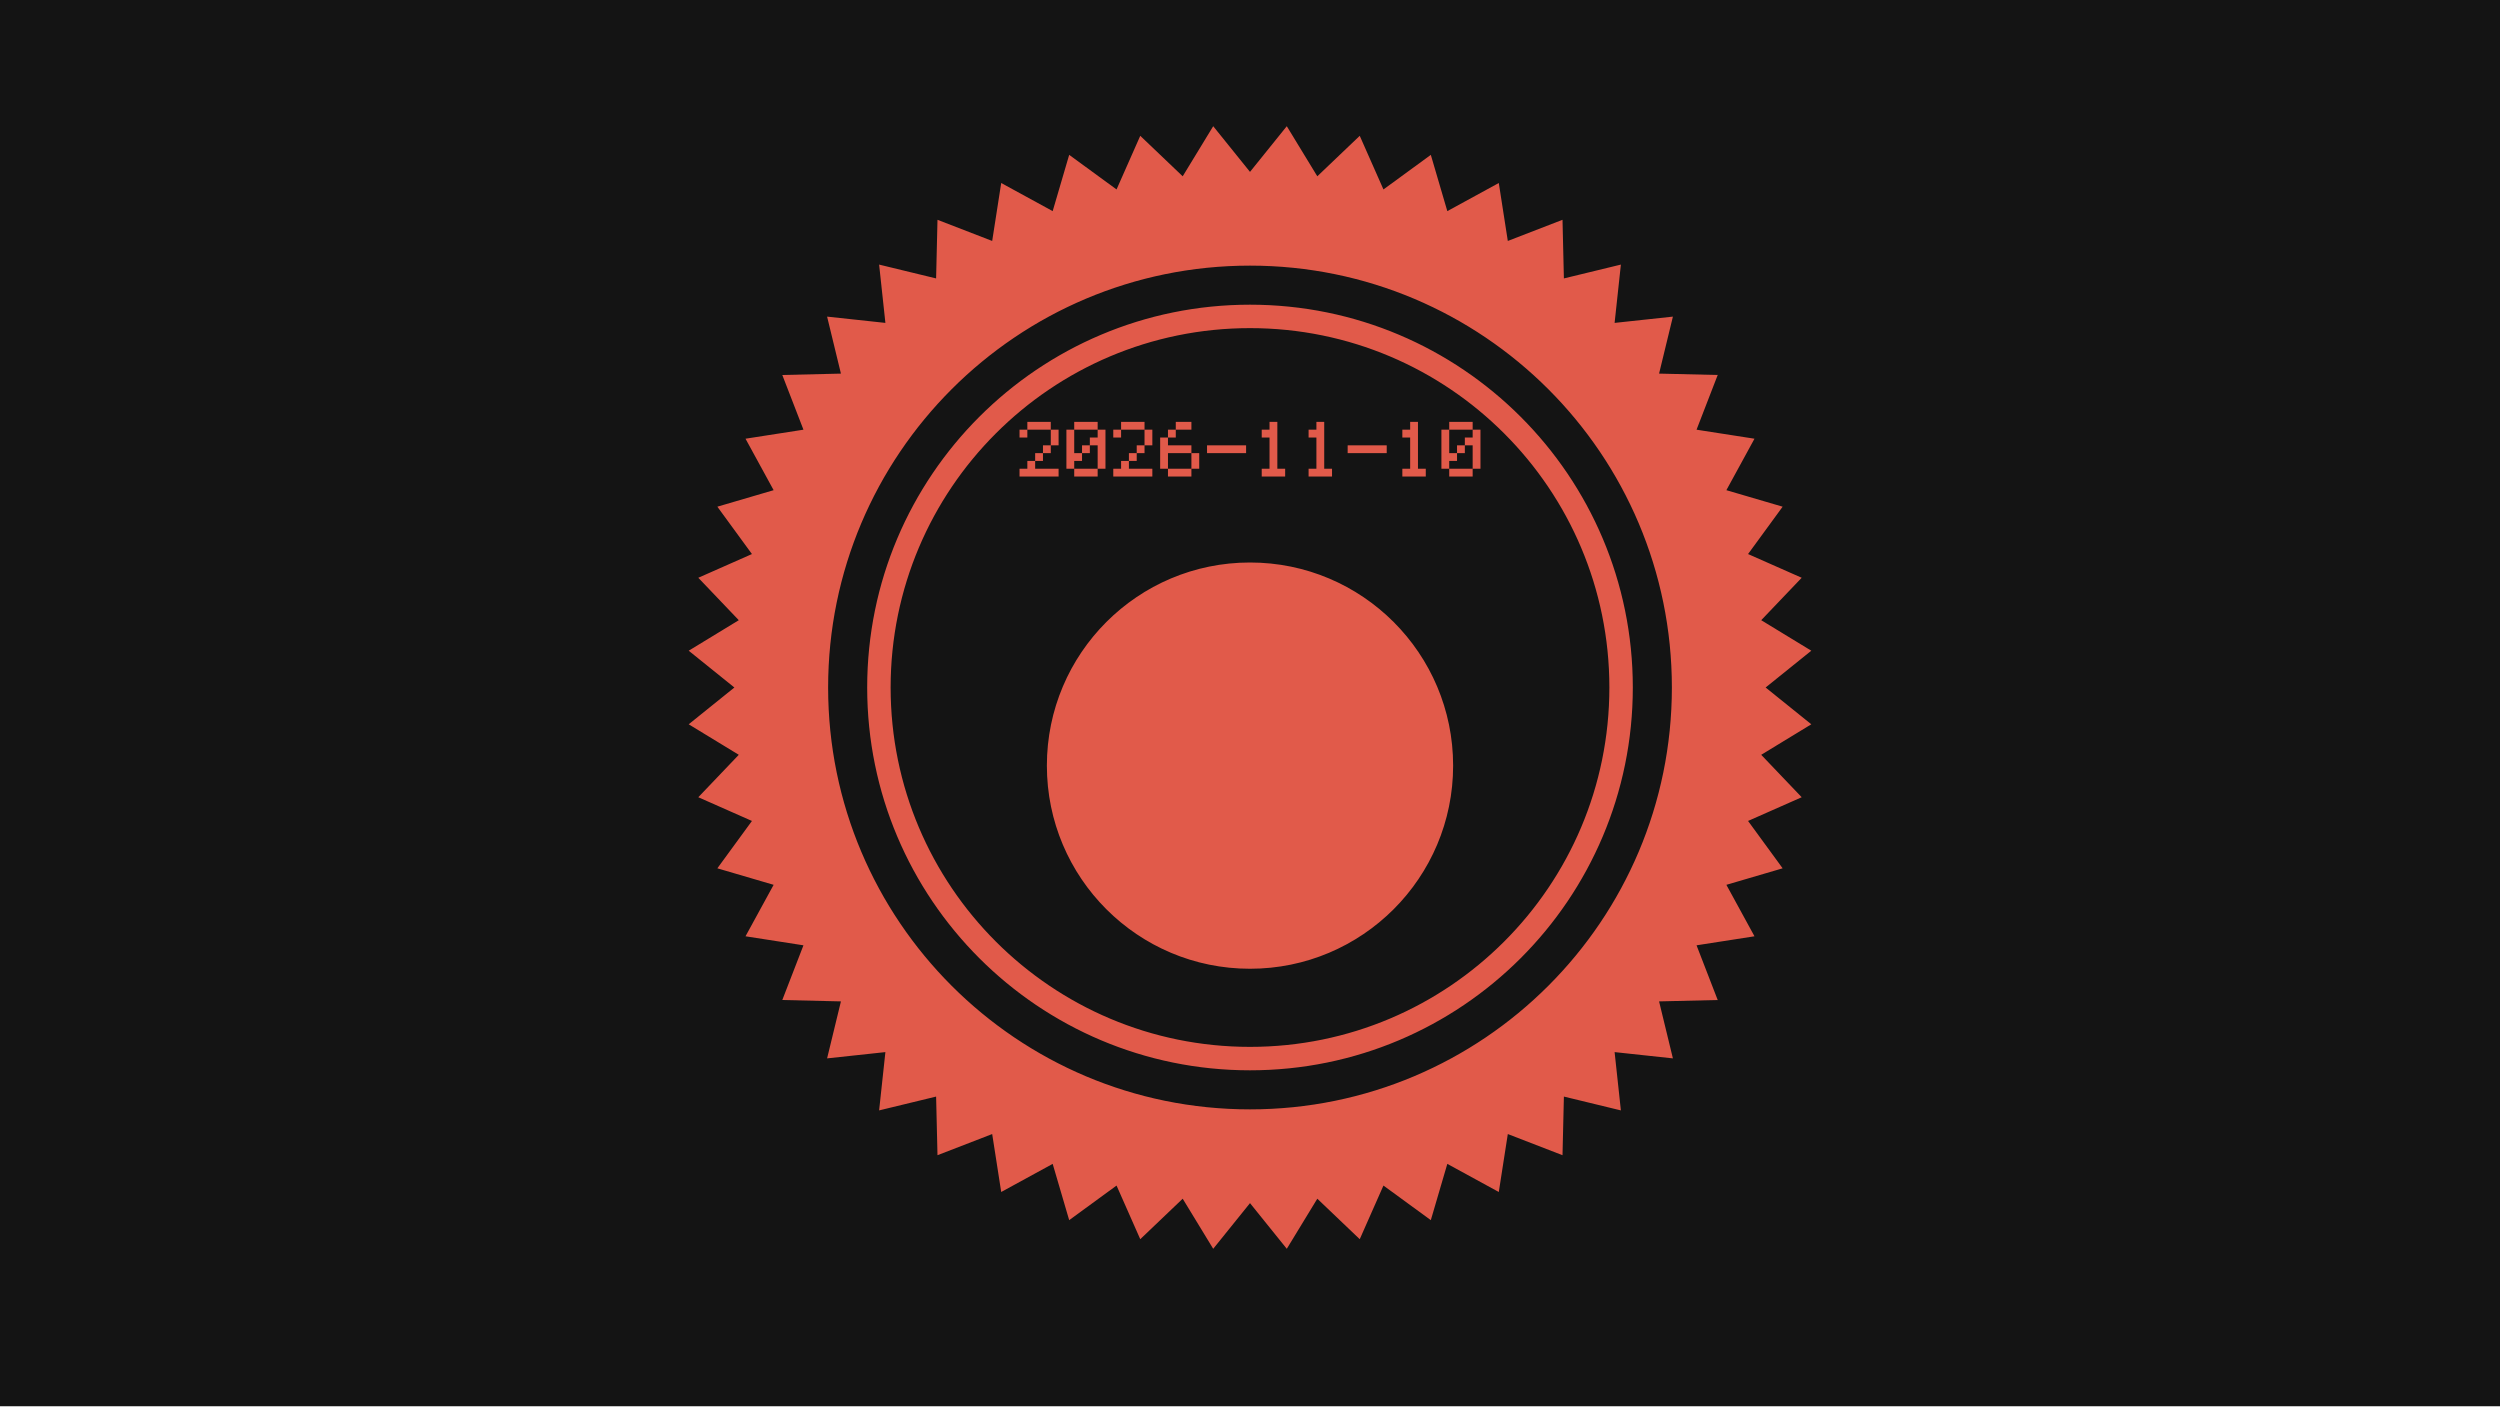
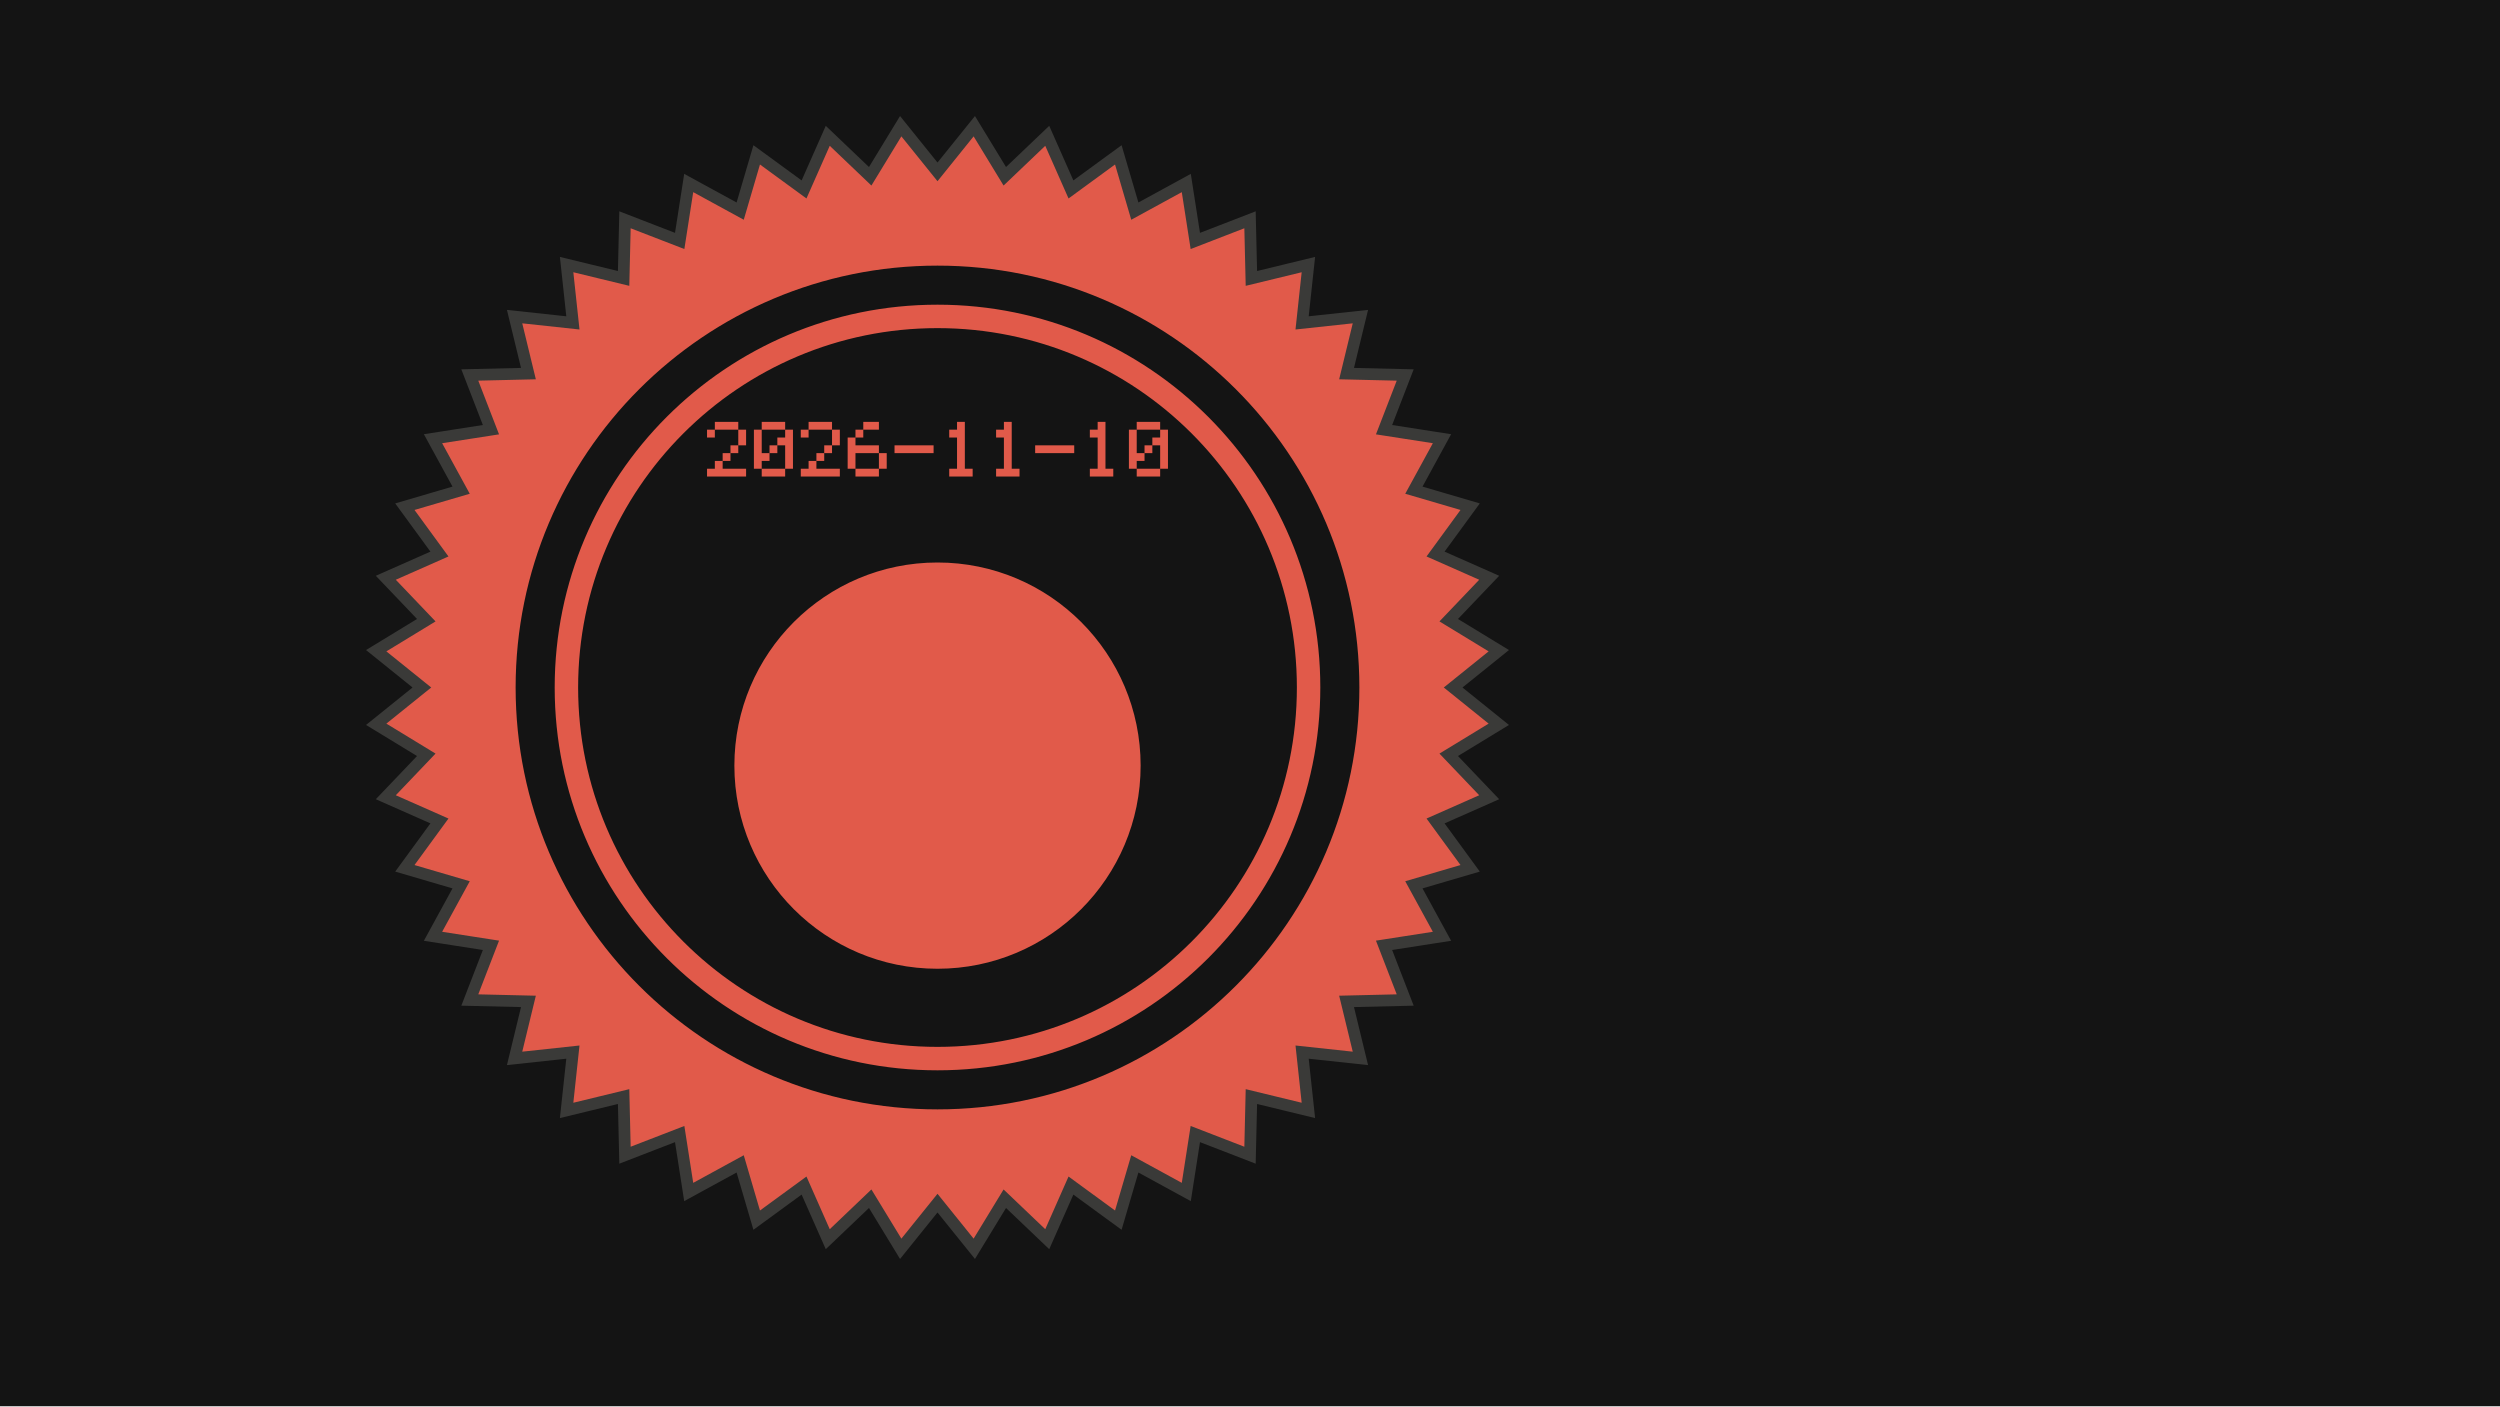
<svg xmlns="http://www.w3.org/2000/svg" width="320" height="180" viewBox="0 0 320 180">
  <g id="s-stage" fill="#141414">
    <path id="s-stage-shape" d="M 0 0 H 320 V 180 H 0 Z" />
  </g>
-   <g id="s-mock-stamp" fill="#e15a4a">
-     <animateTransform attributeName="transform" type="translate" begin="0s" end="0.6s" dur="0.6s" calcMode="spline" values="-40 0;0 0" keyTimes="0;1" keySplines="0.22 1 0.36 1" additive="sum" fill="freeze" />
-     <path id="s-mock-stamp-shape" d="M 160 22 L 164.709 16.154 L 168.615 22.565 L 174.047 17.384 L 177.082 24.249 L 183.144 19.821 L 185.257 27.024 L 191.845 23.425 L 193 30.842 L 200.001 28.134 L 200.178 35.639 L 207.473 33.867 L 206.669 41.331 L 214.132 40.527 L 212.361 47.822 L 219.866 47.999 L 217.158 55 L 224.575 56.155 L 220.976 62.743 L 228.179 64.856 L 223.751 70.918 L 230.617 73.954 L 225.435 79.385 L 231.846 83.291 L 226 88 L 231.846 92.709 L 225.435 96.615 L 230.617 102.046 L 223.751 105.082 L 228.179 111.144 L 220.976 113.257 L 224.575 119.845 L 217.158 121 L 219.866 128.001 L 212.361 128.178 L 214.132 135.473 L 206.669 134.669 L 207.473 142.132 L 200.178 140.361 L 200.001 147.866 L 193 145.158 L 191.845 152.575 L 185.257 148.976 L 183.144 156.179 L 177.082 151.751 L 174.047 158.617 L 168.615 153.435 L 164.709 159.846 L 160 154 L 155.291 159.846 L 151.385 153.435 L 145.953 158.617 L 142.918 151.751 L 136.856 156.179 L 134.743 148.976 L 128.155 152.575 L 127 145.158 L 119.999 147.866 L 119.822 140.361 L 112.527 142.132 L 113.331 134.669 L 105.868 135.473 L 107.639 128.178 L 100.134 128.001 L 102.842 121 L 95.425 119.845 L 99.024 113.257 L 91.821 111.144 L 96.249 105.082 L 89.383 102.046 L 94.565 96.615 L 88.154 92.709 L 94 88 L 88.154 83.291 L 94.565 79.385 L 89.383 73.954 L 96.249 70.918 L 91.821 64.856 L 99.024 62.743 L 95.425 56.155 L 102.842 55 L 100.134 47.999 L 107.639 47.822 L 105.868 40.527 L 113.331 41.331 L 112.527 33.867 L 119.822 35.639 L 119.999 28.134 L 127 30.842 L 128.155 23.425 L 134.743 27.024 L 136.856 19.821 L 142.918 24.249 L 145.953 17.384 L 151.385 22.565 L 155.291 16.154 Z M 106 88 A 54 54 0 1 0 214 88 A 54 54 0 1 0 106 88 Z M 111 88 A 49 49 0 1 1 209 88 A 49 49 0 1 1 111 88 Z M 114 88 A 46 46 0 1 0 206 88 A 46 46 0 1 0 114 88 Z M 131.5 54 H 132.5 V 55 H 131.5 Z M 132.5 54 H 133.5 V 55 H 132.5 Z M 133.5 54 H 134.5 V 55 H 133.5 Z M 130.5 55 H 131.5 V 56 H 130.5 Z M 134.5 55 H 135.5 V 56 H 134.5 Z M 134.5 56 H 135.5 V 57 H 134.5 Z M 133.5 57 H 134.5 V 58 H 133.5 Z M 132.5 58 H 133.5 V 59 H 132.5 Z M 131.5 59 H 132.5 V 60 H 131.5 Z M 130.5 60 H 131.5 V 61 H 130.5 Z M 131.5 60 H 132.5 V 61 H 131.5 Z M 132.5 60 H 133.5 V 61 H 132.5 Z M 133.5 60 H 134.5 V 61 H 133.5 Z M 134.5 60 H 135.5 V 61 H 134.5 Z M 137.5 54 H 138.5 V 55 H 137.5 Z M 138.5 54 H 139.5 V 55 H 138.5 Z M 139.5 54 H 140.5 V 55 H 139.5 Z M 136.5 55 H 137.5 V 56 H 136.5 Z M 140.5 55 H 141.5 V 56 H 140.5 Z M 136.5 56 H 137.5 V 57 H 136.5 Z M 139.5 56 H 140.5 V 57 H 139.5 Z M 140.5 56 H 141.5 V 57 H 140.5 Z M 136.5 57 H 137.5 V 58 H 136.5 Z M 138.5 57 H 139.5 V 58 H 138.5 Z M 140.5 57 H 141.5 V 58 H 140.5 Z M 136.5 58 H 137.5 V 59 H 136.5 Z M 137.5 58 H 138.5 V 59 H 137.5 Z M 140.5 58 H 141.5 V 59 H 140.5 Z M 136.5 59 H 137.5 V 60 H 136.5 Z M 140.5 59 H 141.5 V 60 H 140.5 Z M 137.5 60 H 138.5 V 61 H 137.5 Z M 138.5 60 H 139.5 V 61 H 138.5 Z M 139.5 60 H 140.5 V 61 H 139.5 Z M 143.5 54 H 144.5 V 55 H 143.5 Z M 144.5 54 H 145.5 V 55 H 144.5 Z M 145.5 54 H 146.5 V 55 H 145.5 Z M 142.5 55 H 143.5 V 56 H 142.5 Z M 146.5 55 H 147.5 V 56 H 146.5 Z M 146.5 56 H 147.5 V 57 H 146.5 Z M 145.5 57 H 146.5 V 58 H 145.5 Z M 144.5 58 H 145.5 V 59 H 144.5 Z M 143.5 59 H 144.5 V 60 H 143.5 Z M 142.5 60 H 143.5 V 61 H 142.5 Z M 143.5 60 H 144.5 V 61 H 143.5 Z M 144.5 60 H 145.5 V 61 H 144.5 Z M 145.5 60 H 146.5 V 61 H 145.5 Z M 146.5 60 H 147.5 V 61 H 146.5 Z M 150.5 54 H 151.5 V 55 H 150.5 Z M 151.5 54 H 152.5 V 55 H 151.5 Z M 149.5 55 H 150.5 V 56 H 149.5 Z M 148.5 56 H 149.5 V 57 H 148.5 Z M 148.5 57 H 149.5 V 58 H 148.5 Z M 149.5 57 H 150.5 V 58 H 149.5 Z M 150.5 57 H 151.5 V 58 H 150.5 Z M 151.5 57 H 152.5 V 58 H 151.5 Z M 148.5 58 H 149.5 V 59 H 148.5 Z M 152.5 58 H 153.5 V 59 H 152.5 Z M 148.5 59 H 149.5 V 60 H 148.5 Z M 152.5 59 H 153.5 V 60 H 152.5 Z M 149.5 60 H 150.5 V 61 H 149.5 Z M 150.5 60 H 151.5 V 61 H 150.5 Z M 151.5 60 H 152.5 V 61 H 151.5 Z M 154.5 57 H 155.5 V 58 H 154.5 Z M 155.5 57 H 156.5 V 58 H 155.5 Z M 156.5 57 H 157.5 V 58 H 156.5 Z M 157.5 57 H 158.5 V 58 H 157.5 Z M 158.5 57 H 159.5 V 58 H 158.5 Z M 162.5 54 H 163.5 V 55 H 162.5 Z M 161.5 55 H 162.5 V 56 H 161.5 Z M 162.5 55 H 163.5 V 56 H 162.5 Z M 162.5 56 H 163.5 V 57 H 162.5 Z M 162.5 57 H 163.5 V 58 H 162.5 Z M 162.5 58 H 163.5 V 59 H 162.5 Z M 162.5 59 H 163.5 V 60 H 162.5 Z M 161.5 60 H 162.5 V 61 H 161.5 Z M 162.5 60 H 163.5 V 61 H 162.5 Z M 163.5 60 H 164.5 V 61 H 163.5 Z M 168.5 54 H 169.5 V 55 H 168.5 Z M 167.5 55 H 168.5 V 56 H 167.5 Z M 168.5 55 H 169.5 V 56 H 168.5 Z M 168.5 56 H 169.5 V 57 H 168.5 Z M 168.5 57 H 169.5 V 58 H 168.5 Z M 168.5 58 H 169.5 V 59 H 168.5 Z M 168.5 59 H 169.5 V 60 H 168.5 Z M 167.5 60 H 168.5 V 61 H 167.5 Z M 168.5 60 H 169.5 V 61 H 168.5 Z M 169.5 60 H 170.5 V 61 H 169.5 Z M 172.5 57 H 173.5 V 58 H 172.5 Z M 173.5 57 H 174.5 V 58 H 173.5 Z M 174.5 57 H 175.5 V 58 H 174.5 Z M 175.5 57 H 176.5 V 58 H 175.5 Z M 176.5 57 H 177.5 V 58 H 176.5 Z M 180.5 54 H 181.5 V 55 H 180.5 Z M 179.5 55 H 180.5 V 56 H 179.5 Z M 180.5 55 H 181.5 V 56 H 180.5 Z M 180.5 56 H 181.5 V 57 H 180.5 Z M 180.5 57 H 181.5 V 58 H 180.5 Z M 180.5 58 H 181.5 V 59 H 180.5 Z M 180.5 59 H 181.5 V 60 H 180.5 Z M 179.5 60 H 180.5 V 61 H 179.5 Z M 180.5 60 H 181.5 V 61 H 180.5 Z M 181.5 60 H 182.5 V 61 H 181.5 Z M 185.5 54 H 186.5 V 55 H 185.5 Z M 186.5 54 H 187.5 V 55 H 186.5 Z M 187.5 54 H 188.5 V 55 H 187.5 Z M 184.5 55 H 185.5 V 56 H 184.5 Z M 188.5 55 H 189.5 V 56 H 188.5 Z M 184.5 56 H 185.5 V 57 H 184.5 Z M 187.5 56 H 188.5 V 57 H 187.5 Z M 188.5 56 H 189.5 V 57 H 188.5 Z M 184.5 57 H 185.5 V 58 H 184.5 Z M 186.5 57 H 187.5 V 58 H 186.5 Z M 188.5 57 H 189.5 V 58 H 188.5 Z M 184.5 58 H 185.5 V 59 H 184.5 Z M 185.5 58 H 186.5 V 59 H 185.5 Z M 188.5 58 H 189.5 V 59 H 188.5 Z M 184.5 59 H 185.5 V 60 H 184.5 Z M 188.5 59 H 189.5 V 60 H 188.5 Z M 185.5 60 H 186.5 V 61 H 185.5 Z M 186.5 60 H 187.5 V 61 H 186.5 Z M 187.5 60 H 188.5 V 61 H 187.5 Z M 134 98 A 26 26 0 1 1 186 98 A 26 26 0 1 1 134 98 Z" />
+   <g id="s-mock-stamp" fill="#e15a4a" stroke="#3a3a38" stroke-width="1.5" transform="translate(-40 0)">
+     <animateTransform attributeName="transform" type="translate" begin="0s" end="0.6s" dur="0.6s" calcMode="spline" values="-40 0;0 0" keyTimes="0;1" keySplines="0.22 1 0.36 1" fill="freeze" />
+     <path id="s-mock-stamp-shape" d="M 160 22 L 164.709 16.154 L 168.615 22.565 L 174.047 17.384 L 177.082 24.249 L 183.144 19.821 L 185.257 27.024 L 191.845 23.425 L 193 30.842 L 200.001 28.134 L 200.178 35.639 L 207.473 33.867 L 206.669 41.331 L 214.132 40.527 L 212.361 47.822 L 219.866 47.999 L 217.158 55 L 224.575 56.155 L 220.976 62.743 L 228.179 64.856 L 223.751 70.918 L 230.617 73.954 L 225.435 79.385 L 231.846 83.291 L 226 88 L 231.846 92.709 L 225.435 96.615 L 230.617 102.046 L 223.751 105.082 L 228.179 111.144 L 220.976 113.257 L 224.575 119.845 L 217.158 121 L 219.866 128.001 L 212.361 128.178 L 214.132 135.473 L 206.669 134.669 L 207.473 142.132 L 200.178 140.361 L 200.001 147.866 L 193 145.158 L 191.845 152.575 L 185.257 148.976 L 183.144 156.179 L 177.082 151.751 L 174.047 158.617 L 168.615 153.435 L 164.709 159.846 L 160 154 L 155.291 159.846 L 151.385 153.435 L 145.953 158.617 L 142.918 151.751 L 136.856 156.179 L 134.743 148.976 L 128.155 152.575 L 127 145.158 L 119.999 147.866 L 119.822 140.361 L 112.527 142.132 L 113.331 134.669 L 105.868 135.473 L 107.639 128.178 L 100.134 128.001 L 102.842 121 L 95.425 119.845 L 99.024 113.257 L 91.821 111.144 L 96.249 105.082 L 89.383 102.046 L 94.565 96.615 L 88.154 92.709 L 94 88 L 88.154 83.291 L 94.565 79.385 L 89.383 73.954 L 96.249 70.918 L 91.821 64.856 L 99.024 62.743 L 95.425 56.155 L 102.842 55 L 100.134 47.999 L 107.639 47.822 L 105.868 40.527 L 113.331 41.331 L 112.527 33.867 L 119.822 35.639 L 119.999 28.134 L 127 30.842 L 128.155 23.425 L 134.743 27.024 L 136.856 19.821 L 142.918 24.249 L 145.953 17.384 L 151.385 22.565 L 155.291 16.154 Z" />
+     <path id="s-mock-stamp-ink" d="M 106 88 A 54 54 0 1 0 214 88 A 54 54 0 1 0 106 88 Z M 111 88 A 49 49 0 1 1 209 88 A 49 49 0 1 1 111 88 Z M 114 88 A 46 46 0 1 0 206 88 A 46 46 0 1 0 114 88 Z M 131.5 54 H 132.5 V 55 H 131.5 Z M 132.5 54 H 133.5 V 55 H 132.5 Z M 133.5 54 H 134.5 V 55 H 133.5 Z M 130.5 55 H 131.5 V 56 H 130.5 Z M 134.5 55 H 135.5 V 56 H 134.5 Z M 134.5 56 H 135.5 V 57 H 134.5 Z M 133.5 57 H 134.5 V 58 H 133.5 Z M 132.5 58 H 133.5 V 59 H 132.5 Z M 131.5 59 H 132.5 V 60 H 131.5 Z M 130.5 60 H 131.5 V 61 H 130.5 Z M 131.5 60 H 132.5 V 61 H 131.5 Z M 132.5 60 H 133.5 V 61 H 132.5 Z M 133.5 60 H 134.5 V 61 H 133.5 Z M 134.5 60 H 135.5 V 61 H 134.5 Z M 137.5 54 H 138.5 V 55 H 137.5 Z M 138.5 54 H 139.5 V 55 H 138.5 Z M 139.5 54 H 140.5 V 55 H 139.5 Z M 136.5 55 H 137.5 V 56 H 136.5 Z M 140.5 55 H 141.5 V 56 H 140.5 Z M 136.5 56 H 137.5 V 57 H 136.5 Z M 139.5 56 H 140.5 V 57 H 139.5 Z M 140.5 56 H 141.5 V 57 H 140.5 Z M 136.5 57 H 137.5 V 58 H 136.5 Z M 138.5 57 H 139.5 V 58 H 138.5 Z M 140.5 57 H 141.5 V 58 H 140.5 Z M 136.5 58 H 137.5 V 59 H 136.5 Z M 137.5 58 H 138.5 V 59 H 137.5 Z M 140.5 58 H 141.5 V 59 H 140.5 Z M 136.5 59 H 137.5 V 60 H 136.5 Z M 140.5 59 H 141.5 V 60 H 140.5 Z M 137.5 60 H 138.5 V 61 H 137.5 Z M 138.5 60 H 139.5 V 61 H 138.5 Z M 139.5 60 H 140.5 V 61 H 139.5 Z M 143.5 54 H 144.5 V 55 H 143.5 Z M 144.5 54 H 145.5 V 55 H 144.5 Z M 145.5 54 H 146.5 V 55 H 145.5 Z M 142.5 55 H 143.5 V 56 H 142.5 Z M 146.5 55 H 147.5 V 56 H 146.5 Z M 146.5 56 H 147.5 V 57 H 146.5 Z M 145.5 57 H 146.5 V 58 H 145.5 Z M 144.5 58 H 145.5 V 59 H 144.5 Z M 143.5 59 H 144.5 V 60 H 143.5 Z M 142.5 60 H 143.5 V 61 H 142.5 Z M 143.5 60 H 144.5 V 61 H 143.5 Z M 144.5 60 H 145.5 V 61 H 144.5 Z M 145.5 60 H 146.5 V 61 H 145.5 Z M 146.5 60 H 147.5 V 61 H 146.5 Z M 150.5 54 H 151.5 V 55 H 150.5 Z M 151.5 54 H 152.5 V 55 H 151.5 Z M 149.5 55 H 150.5 V 56 H 149.5 Z M 148.5 56 H 149.5 V 57 H 148.5 Z M 148.5 57 H 149.5 V 58 H 148.5 Z M 149.5 57 H 150.5 V 58 H 149.5 Z M 150.5 57 H 151.5 V 58 H 150.5 Z M 151.5 57 H 152.5 V 58 H 151.5 Z M 148.5 58 H 149.5 V 59 H 148.5 Z M 152.5 58 H 153.5 V 59 H 152.5 Z M 148.5 59 H 149.5 V 60 H 148.5 Z M 152.5 59 H 153.5 V 60 H 152.5 Z M 149.5 60 H 150.5 V 61 H 149.5 Z M 150.5 60 H 151.5 V 61 H 150.5 Z M 151.5 60 H 152.5 V 61 H 151.5 Z M 154.5 57 H 155.5 V 58 H 154.5 Z M 155.5 57 H 156.5 V 58 H 155.5 Z M 156.5 57 H 157.5 V 58 H 156.5 Z M 157.5 57 H 158.5 V 58 H 157.5 Z M 158.5 57 H 159.5 V 58 H 158.5 Z M 162.5 54 H 163.5 V 55 H 162.5 Z M 161.5 55 H 162.5 V 56 H 161.5 Z M 162.5 55 H 163.5 V 56 H 162.5 Z M 162.5 56 H 163.5 V 57 H 162.5 Z M 162.5 57 H 163.5 V 58 H 162.5 Z M 162.5 58 H 163.5 V 59 H 162.5 Z M 162.5 59 H 163.5 V 60 H 162.5 Z M 161.5 60 H 162.5 V 61 H 161.5 Z M 162.5 60 H 163.5 V 61 H 162.5 Z M 163.5 60 H 164.5 V 61 H 163.5 Z M 168.5 54 H 169.5 V 55 H 168.5 Z M 167.5 55 H 168.5 V 56 H 167.5 Z M 168.5 55 H 169.5 V 56 H 168.5 Z M 168.5 56 H 169.5 V 57 H 168.5 Z M 168.5 57 H 169.5 V 58 H 168.5 Z M 168.5 58 H 169.5 V 59 H 168.5 Z M 168.5 59 H 169.5 V 60 H 168.5 Z M 167.5 60 H 168.5 V 61 H 167.5 Z M 168.5 60 H 169.5 V 61 H 168.5 Z M 169.5 60 H 170.5 V 61 H 169.5 Z M 172.5 57 H 173.5 V 58 H 172.5 Z M 173.5 57 H 174.5 V 58 H 173.5 Z M 174.5 57 H 175.5 V 58 H 174.5 Z M 175.5 57 H 176.5 V 58 H 175.5 Z M 176.5 57 H 177.5 V 58 H 176.5 Z M 180.5 54 H 181.5 V 55 H 180.5 Z M 179.5 55 H 180.5 V 56 H 179.5 Z M 180.5 55 H 181.5 V 56 H 180.5 Z M 180.5 56 H 181.5 V 57 H 180.5 Z M 180.5 57 H 181.5 V 58 H 180.5 Z M 180.5 58 H 181.5 V 59 H 180.5 Z M 180.5 59 H 181.5 V 60 H 180.5 Z M 179.5 60 H 180.5 V 61 H 179.5 Z M 180.5 60 H 181.5 V 61 H 180.5 Z M 181.5 60 H 182.5 V 61 H 181.5 Z M 185.5 54 H 186.5 V 55 H 185.5 Z M 186.5 54 H 187.5 V 55 H 186.5 Z M 187.5 54 H 188.5 V 55 H 187.5 Z M 184.5 55 H 185.5 V 56 H 184.5 Z M 188.5 55 H 189.5 V 56 H 188.5 Z M 184.5 56 H 185.5 V 57 H 184.5 Z M 187.5 56 H 188.5 V 57 H 187.5 Z M 188.5 56 H 189.5 V 57 H 188.5 Z M 184.5 57 H 185.5 V 58 H 184.5 Z M 186.5 57 H 187.5 V 58 H 186.5 Z M 188.5 57 H 189.5 V 58 H 188.5 Z M 184.5 58 H 185.5 V 59 H 184.5 Z M 185.5 58 H 186.5 V 59 H 185.5 Z M 188.5 58 H 189.5 V 59 H 188.5 Z M 184.5 59 H 185.5 V 60 H 184.5 Z M 188.5 59 H 189.5 V 60 H 188.5 Z M 185.5 60 H 186.5 V 61 H 185.5 Z M 186.5 60 H 187.5 V 61 H 186.5 Z M 187.5 60 H 188.5 V 61 H 187.5 Z M 134 98 A 26 26 0 1 1 186 98 A 26 26 0 1 1 134 98 Z" fill="#141414" stroke="none" />
  </g>
</svg>
